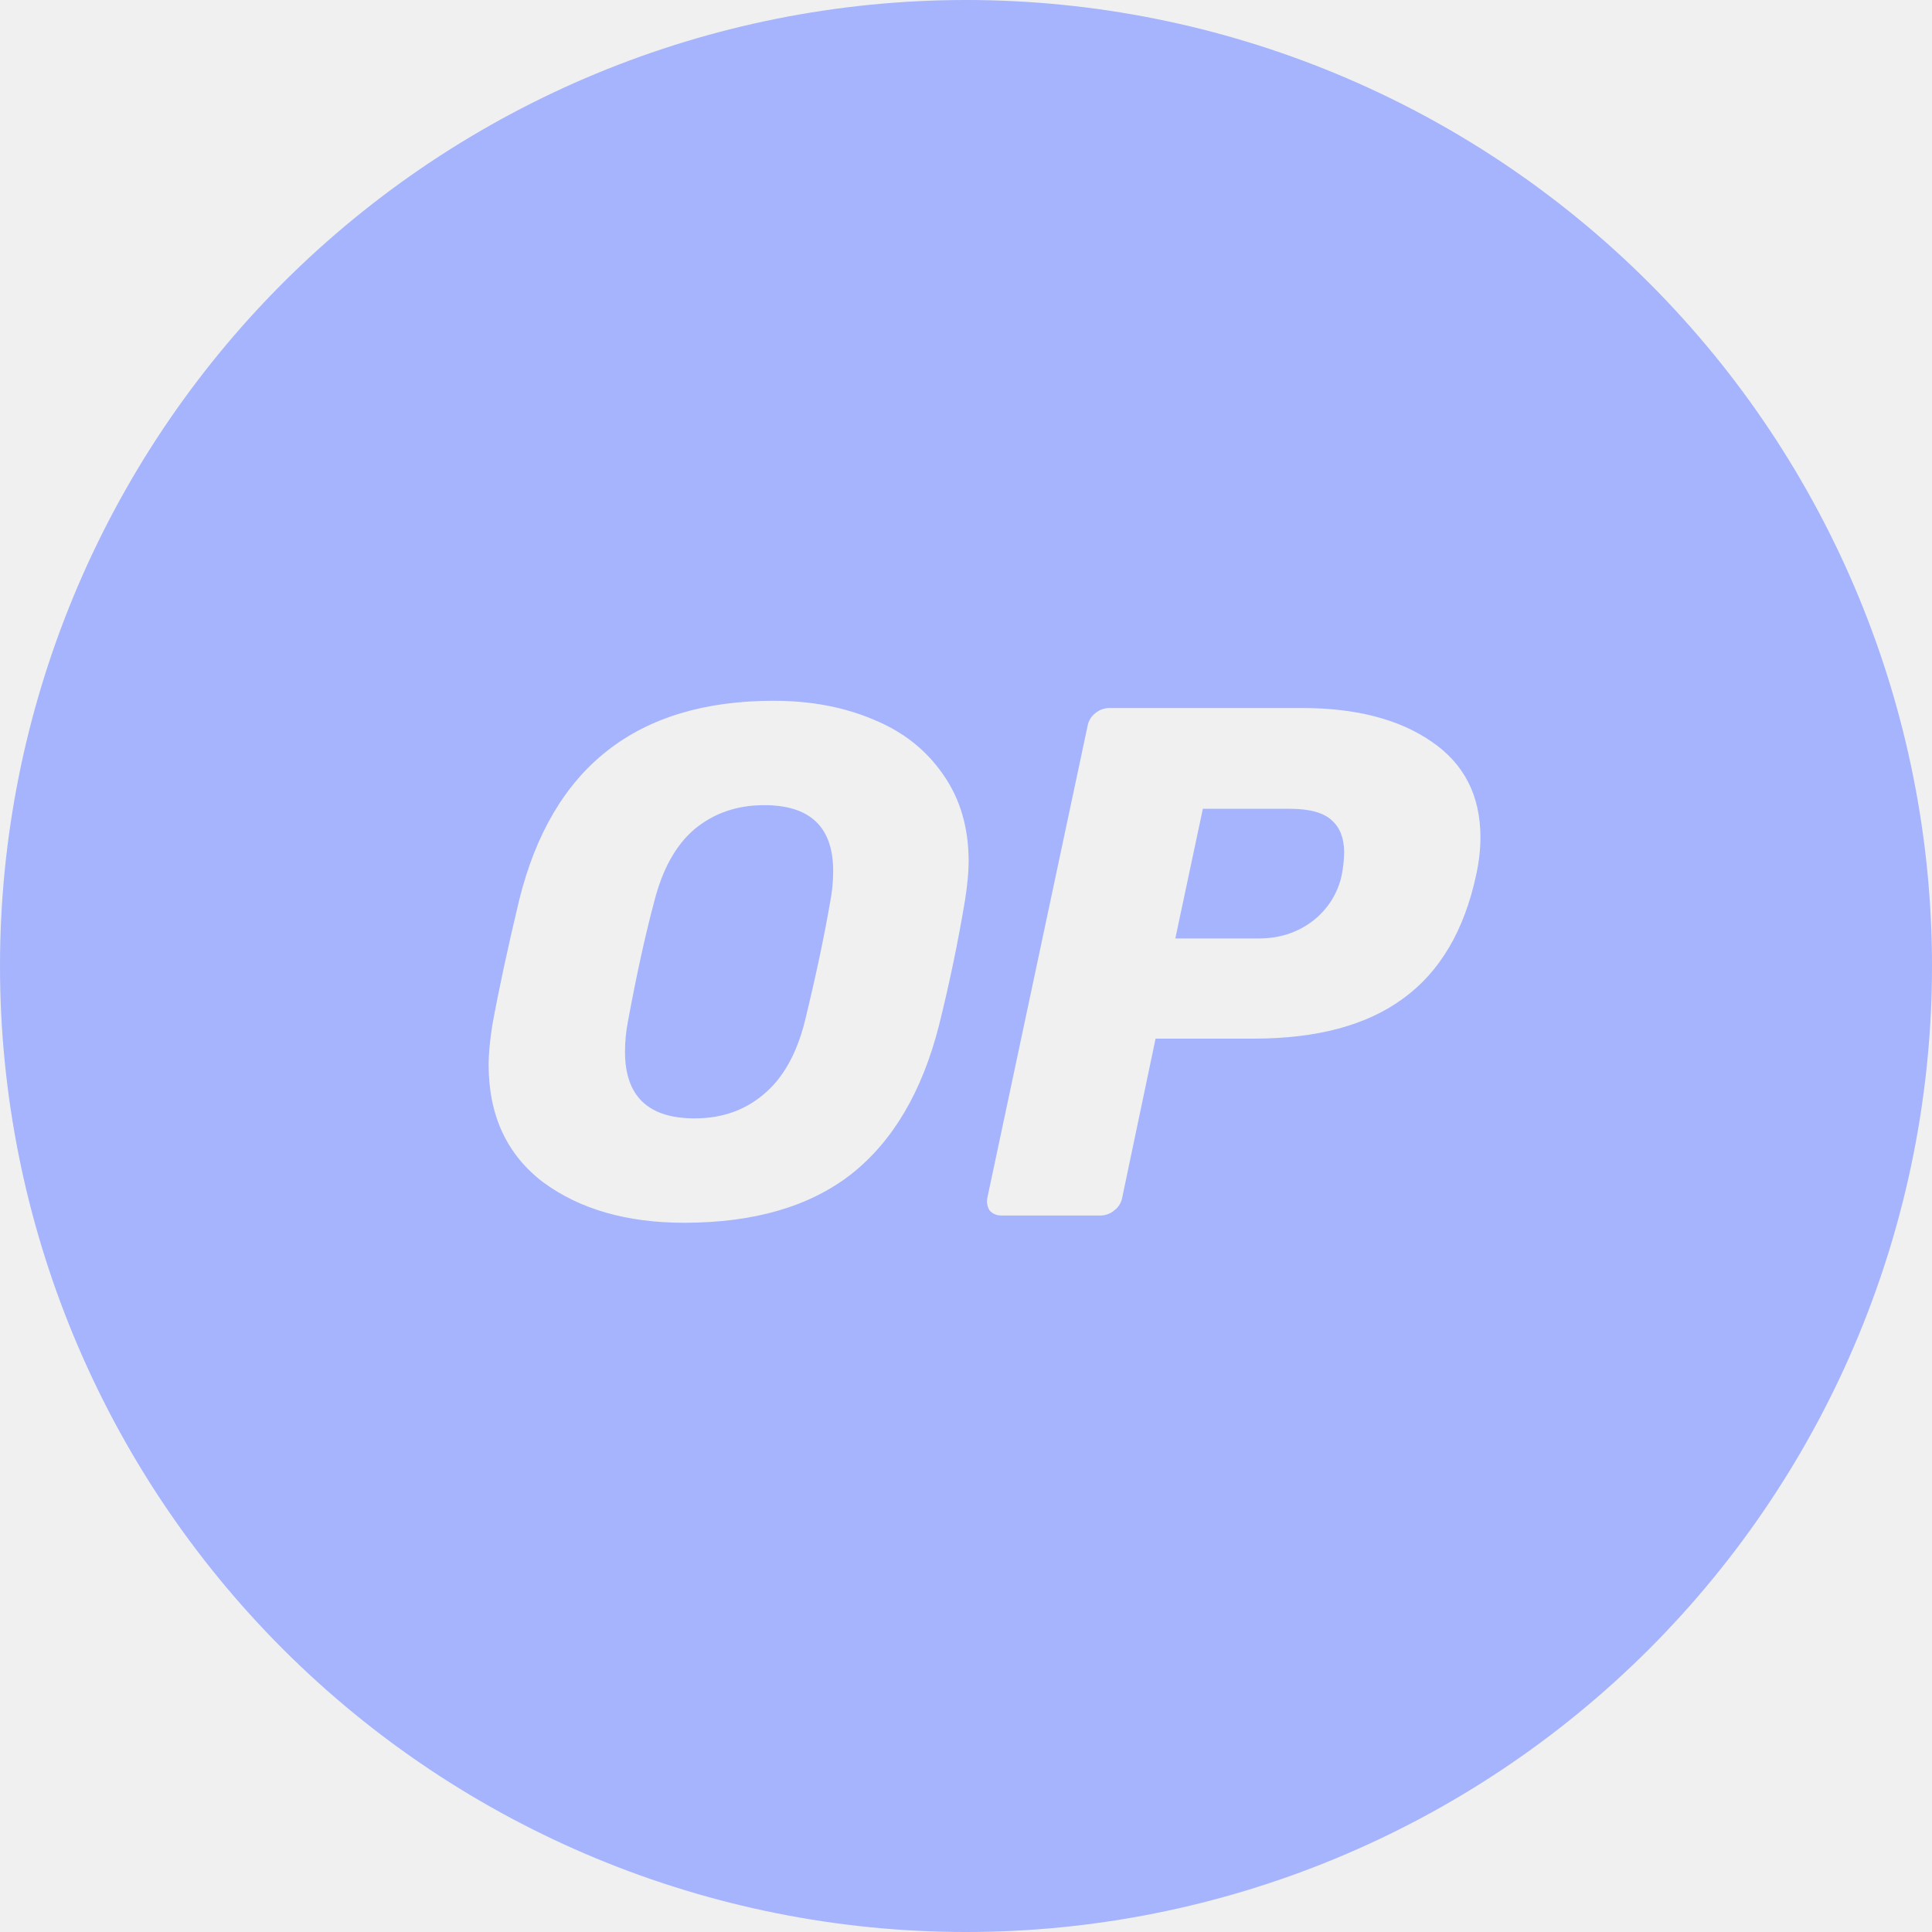
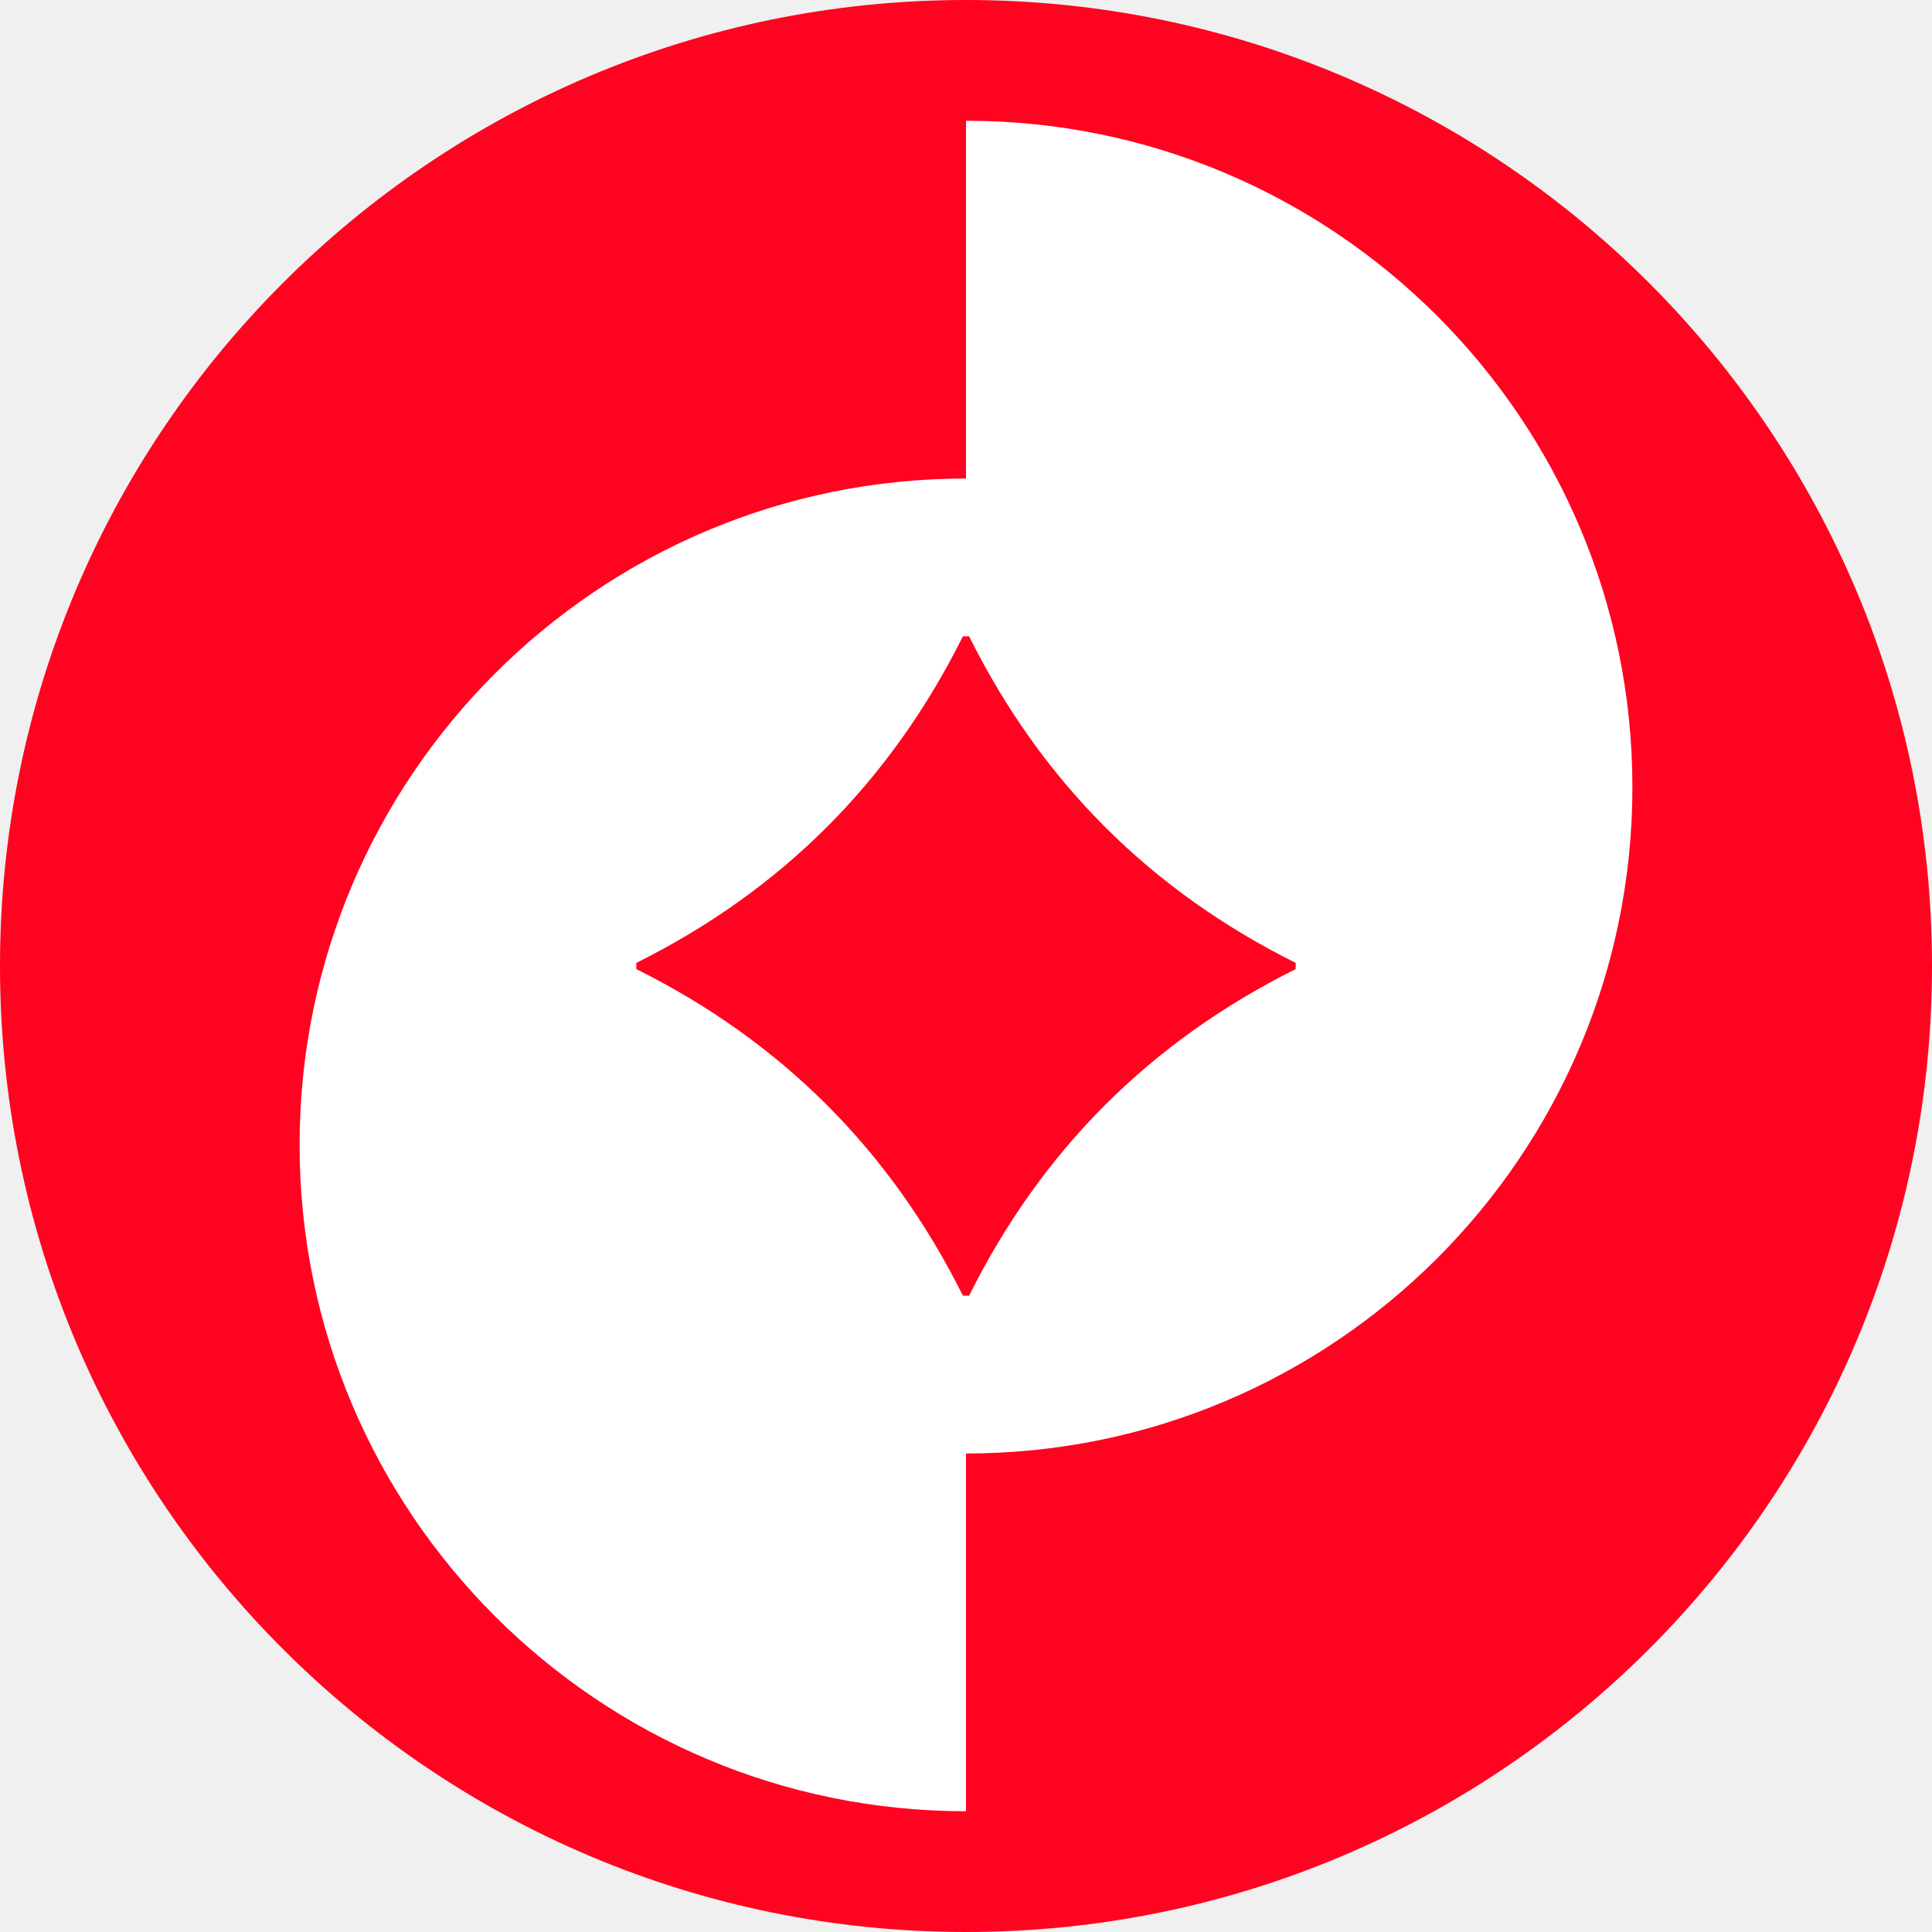
- <svg xmlns="http://www.w3.org/2000/svg" width="32" height="32" viewBox="0 0 32 32" fill="none">
-   <g clip-path="url(#clip0_43_7081)">
-     <path d="M16 0C11.757 0 7.687 1.686 4.686 4.686C1.686 7.687 0 11.757 0 16C0 20.244 1.686 24.313 4.686 27.314C7.687 30.314 11.757 32 16 32C20.244 32 24.313 30.314 27.314 27.314C30.314 24.313 32 20.244 32 16C32 11.757 30.314 7.687 27.314 4.686C24.313 1.686 20.244 0 16 0ZM12.813 11.607C13.429 11.607 13.982 11.711 14.472 11.92C14.96 12.12 15.344 12.424 15.623 12.831C15.904 13.231 16.044 13.711 16.044 14.271C16.044 14.44 16.024 14.652 15.984 14.909C15.868 15.607 15.723 16.3 15.552 16.987C15.272 18.084 14.788 18.904 14.099 19.448C13.411 19.984 12.49 20.252 11.336 20.253C10.383 20.253 9.603 20.029 8.995 19.581C8.395 19.124 8.094 18.476 8.093 17.635C8.093 17.46 8.113 17.244 8.153 16.987C8.257 16.411 8.406 15.718 8.599 14.909C9.143 12.708 10.548 11.607 12.813 11.607ZM18.372 11.727H21.568C22.457 11.727 23.169 11.911 23.705 12.279C24.25 12.647 24.522 13.179 24.521 13.875C24.52 14.075 24.496 14.284 24.448 14.501C24.249 15.421 23.845 16.101 23.237 16.541C22.636 16.982 21.812 17.203 20.763 17.203H19.14L18.588 19.833C18.573 19.92 18.525 19.997 18.455 20.049C18.391 20.103 18.311 20.132 18.228 20.133H16.596C16.507 20.133 16.439 20.105 16.391 20.049C16.351 19.985 16.338 19.907 16.355 19.833L18.013 12.027C18.028 11.941 18.074 11.864 18.143 11.811C18.207 11.758 18.288 11.728 18.372 11.727ZM12.656 13.336C12.209 13.336 11.825 13.468 11.505 13.732C11.193 13.997 10.969 14.401 10.833 14.945C10.689 15.481 10.545 16.138 10.401 16.915C10.369 17.081 10.352 17.25 10.352 17.42C10.352 18.156 10.736 18.524 11.505 18.524C11.953 18.524 12.333 18.392 12.645 18.128C12.965 17.864 13.194 17.46 13.331 16.915C13.514 16.162 13.653 15.505 13.749 14.945C13.783 14.774 13.8 14.601 13.8 14.427C13.8 13.699 13.419 13.335 12.656 13.336ZM19.923 13.396L19.467 15.544H20.847C21.184 15.544 21.476 15.452 21.724 15.268C21.985 15.076 22.164 14.794 22.227 14.476C22.251 14.341 22.263 14.221 22.263 14.116C22.263 13.885 22.195 13.709 22.06 13.588C21.924 13.46 21.691 13.396 21.361 13.396H19.923Z" fill="#A5B4FC" />
-   </g>
-   <defs>
-     <clipPath id="clip0_43_7081">
-       <rect width="32" height="32" fill="white" />
-     </clipPath>
-   </defs>
+ <svg xmlns="http://www.w3.org/2000/svg" fill="none" viewBox="0 0 28 28">
+   <rect width="28" height="28" fill="#FF0420" rx="14" />
+   <path fill="#fff" fill-rule="evenodd" d="M14 26.25v-5.185c5.333 0 9.658-4.324 9.658-9.657S19.333 1.75 14 1.75v5.185c-5.333 0-9.658 4.324-9.658 9.657S8.667 26.25 14 26.25Zm4.778-12.205v-.09c-2.106-1.049-3.684-2.627-4.733-4.733h-.09c-1.049 2.106-2.627 3.684-4.733 4.733v.09c2.106 1.049 3.684 2.627 4.733 4.733h.09c1.049-2.106 2.627-3.684 4.733-4.733Z" clip-rule="evenodd" />
</svg>
